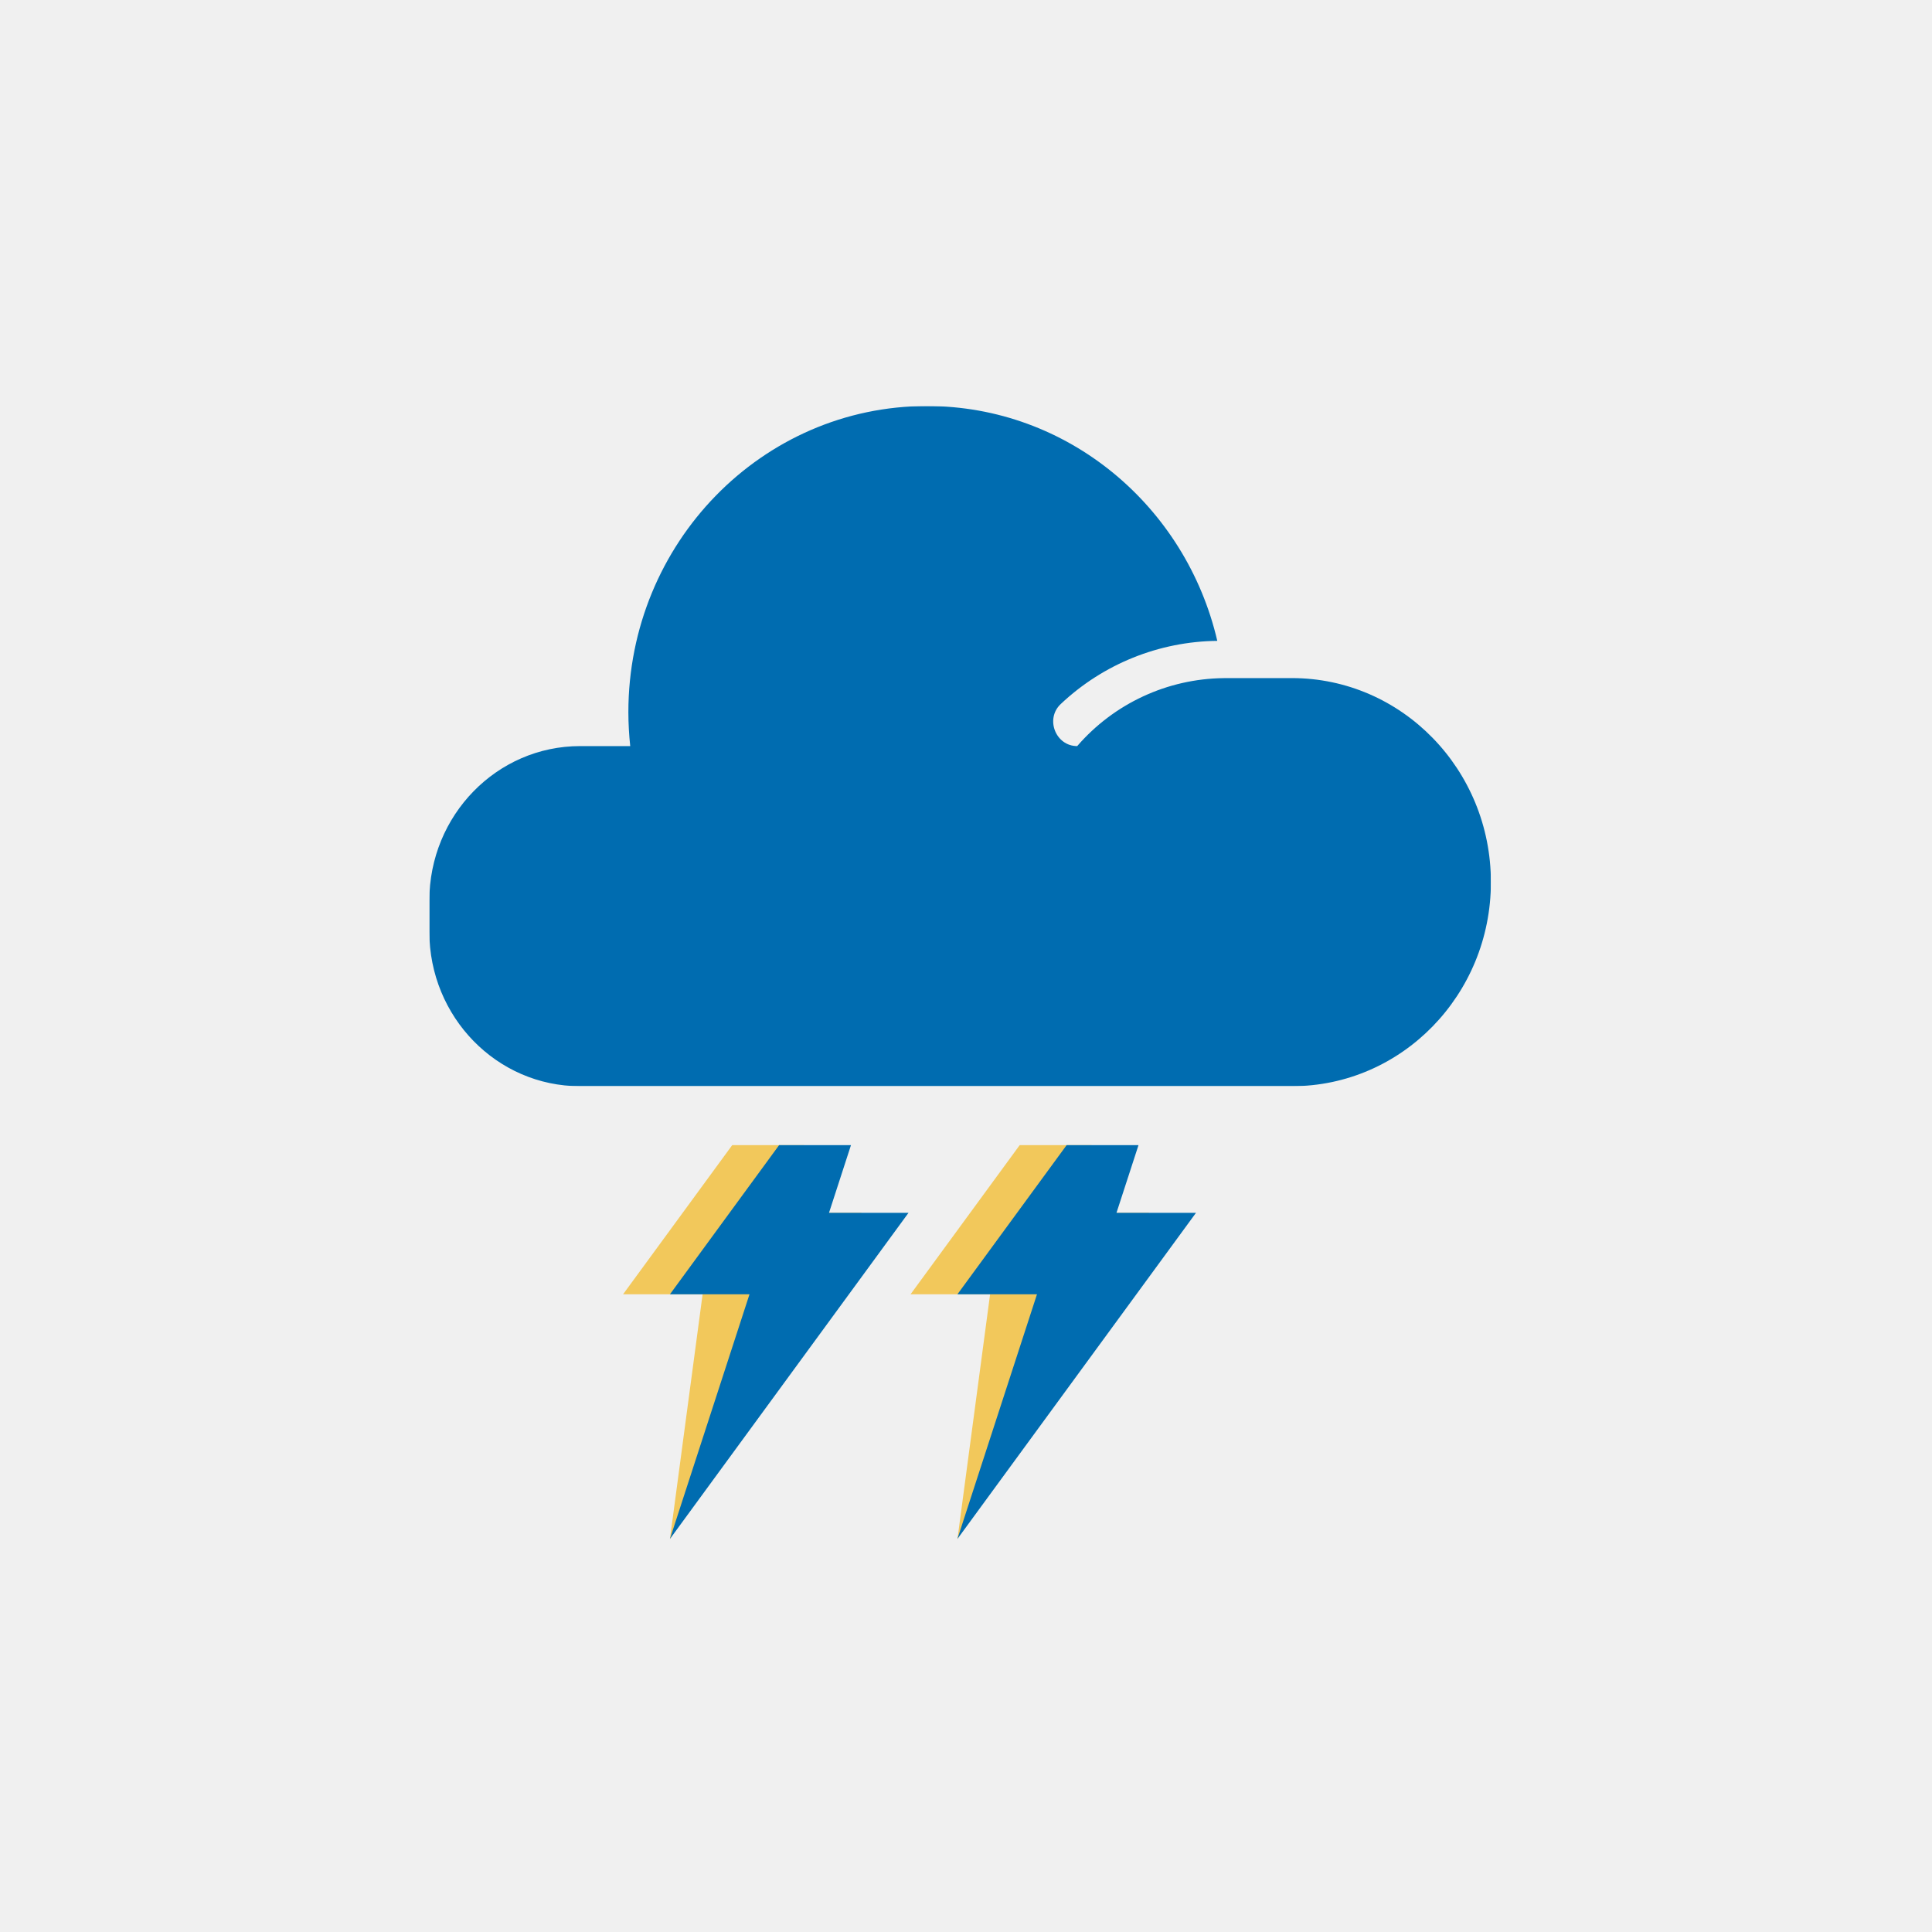
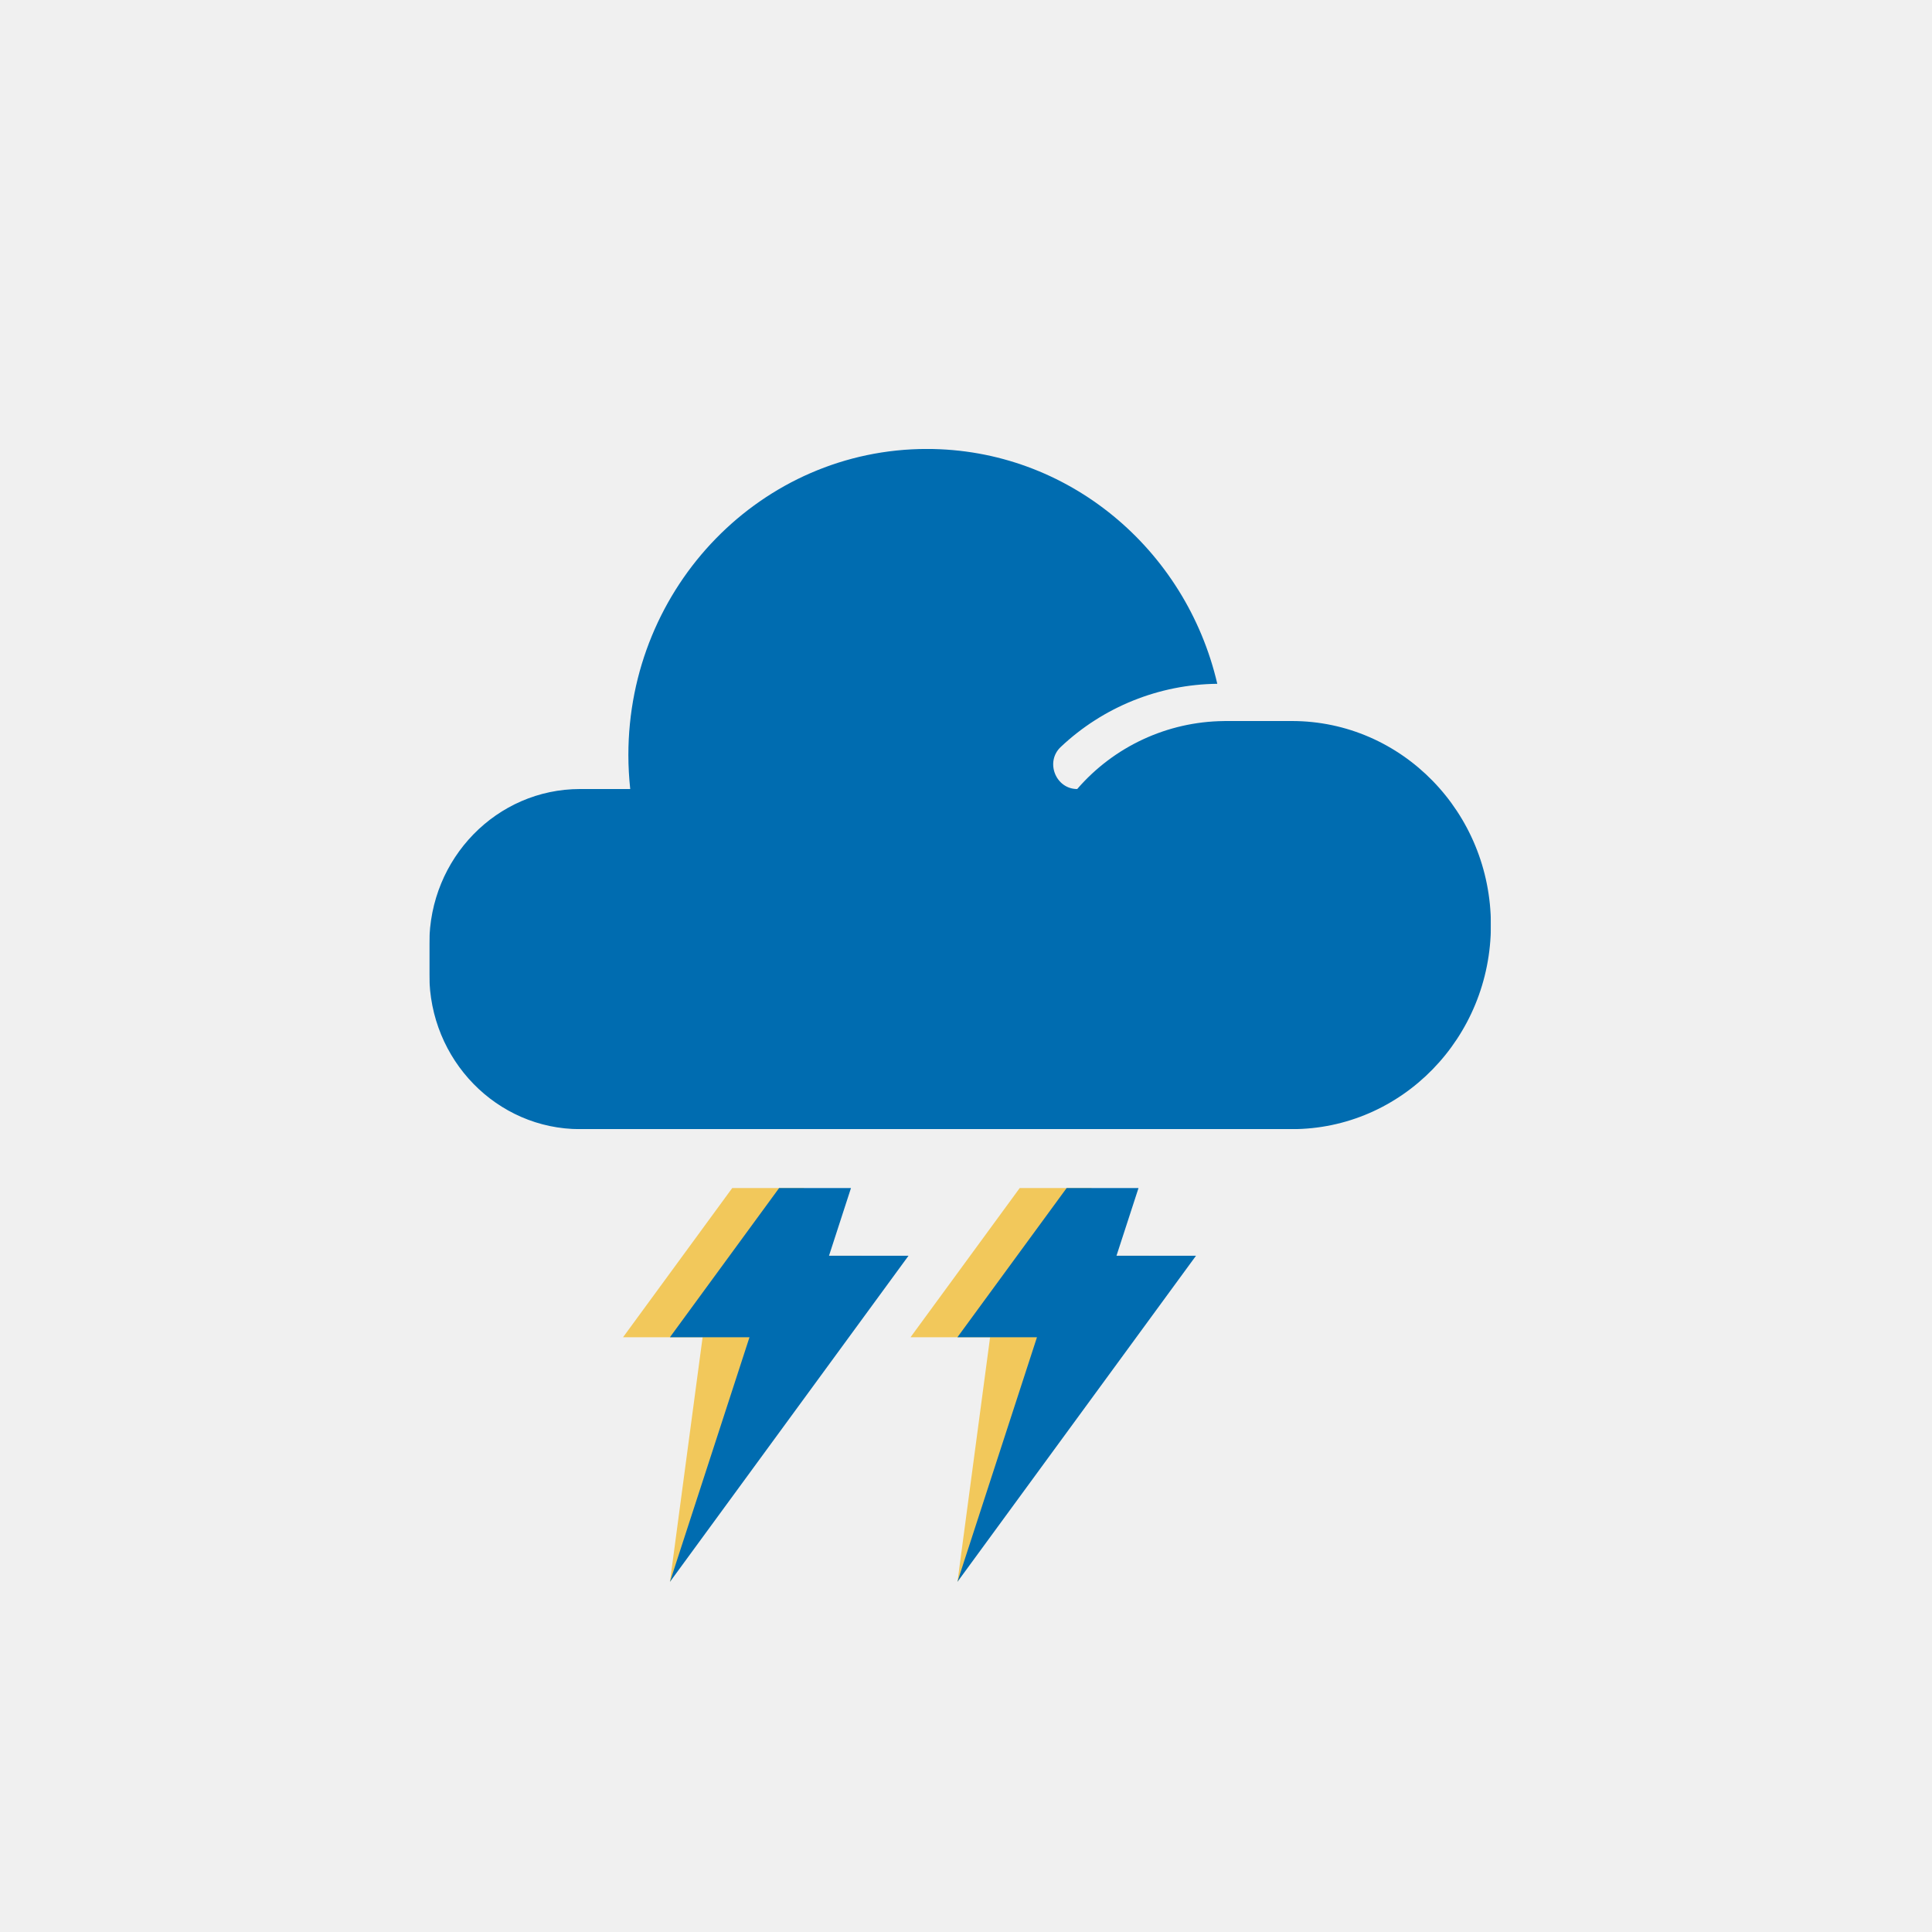
<svg xmlns="http://www.w3.org/2000/svg" xmlns:xlink="http://www.w3.org/1999/xlink" width="45" height="45" viewBox="0 0 45 45">
  <defs>
    <path id="a" d="M0 .155h24.726v15.841H0z" />
  </defs>
  <g fill="none" fill-rule="evenodd">
-     <path fill="#F2C85B" d="M17.055 26.672l-2.543 3.475h1.853l-.761 5.698 4.464-7.596h-1.851l.512-1.577z" />
-     <path fill="#006CB0" d="M18.147 26.672l-2.543 3.475h1.853l-1.853 5.698 5.557-7.596h-1.852l.512-1.577z" />
-     <path fill="#F2C85B" d="M23.751 26.672l-2.543 3.475h1.853l-.76 5.698 4.464-7.596h-1.852l.513-1.577z" />
-     <path fill="#006CB0" d="M24.844 26.672L22.3 30.147h1.853L22.3 35.845l5.557-7.596h-1.852l.513-1.577z" />
-     <g transform="translate(10 9.303)">
+     <path fill="#F2C85B" d="M17.055 27.672l-2.543 3.475h1.853l-.761 5.698 4.464-7.596h-1.851l.512-1.577z" />
+     <path fill="#006CB0" d="M18.147 27.672l-2.543 3.475h1.853l-1.853 5.698 5.557-7.596h-1.852l.512-1.577z" />
+     <path fill="#F2C85B" d="M23.751 27.672l-2.543 3.475h1.853l-.76 5.698 4.464-7.596h-1.852l.513-1.577z" />
+     <path fill="#006CB0" d="M24.844 27.672L22.3 31.147h1.853L22.3 36.845l5.557-7.596h-1.852l.513-1.577z" />
+     <g transform="translate(10 10.303)">
      <mask id="b" fill="#fff">
        <use xlink:href="#a" />
      </mask>
      <path fill="#006CB0" d="M20.09 6.491h-1.545l-.044.001a4.577 4.577 0 0 0-3.411 1.583c-.502 0-.752-.635-.382-.981a5.393 5.393 0 0 1 3.645-1.47c-.729-3.136-3.48-5.47-6.763-5.47-3.84 0-6.954 3.192-6.954 7.13 0 .267.016.531.043.791H3.511C1.572 8.075 0 9.687 0 11.675v.722c0 1.988 1.572 3.6 3.51 3.6h16.58c2.56 0 4.636-2.129 4.636-4.753 0-2.625-2.076-4.753-4.636-4.753" mask="url(#b)" />
    </g>
  </g>
</svg>
